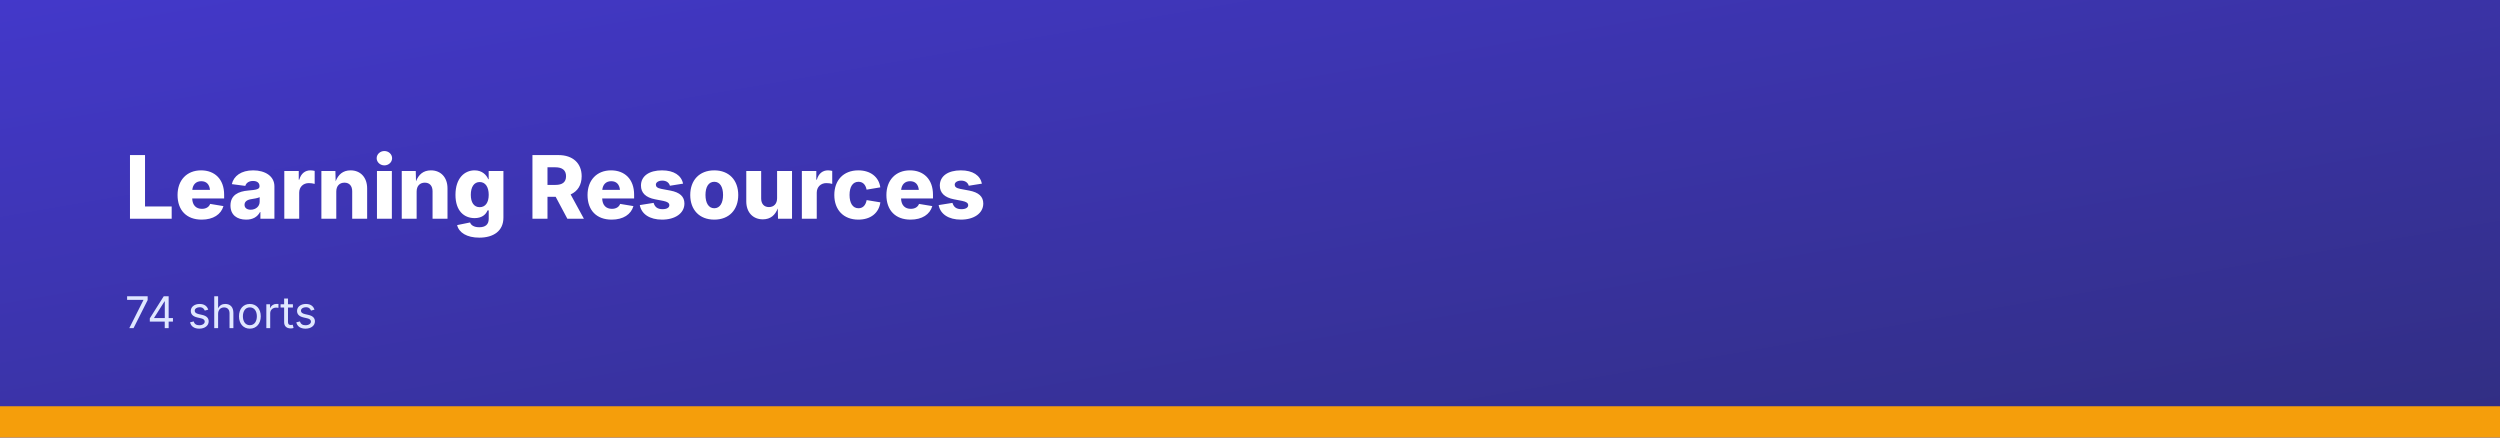
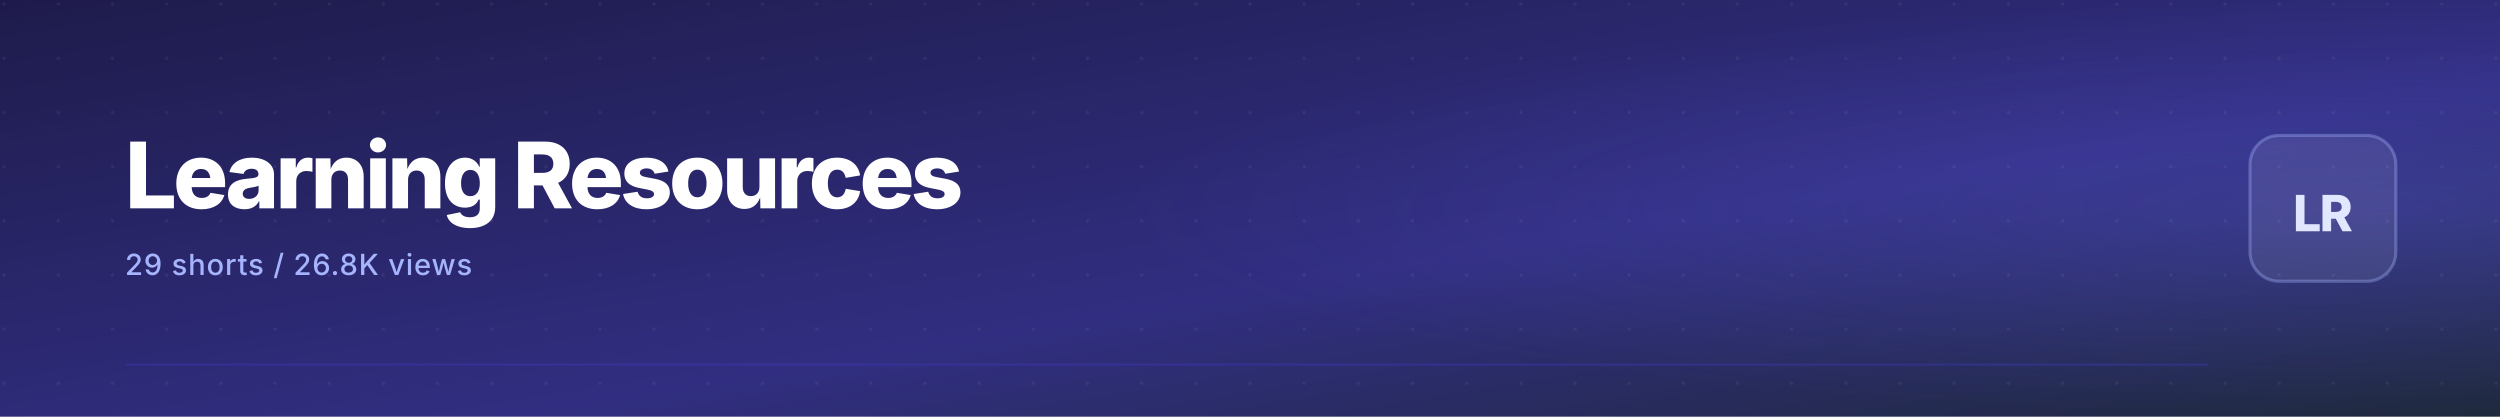
- <svg xmlns="http://www.w3.org/2000/svg" viewBox="0 0 800 140" width="800" height="140">
+ <svg xmlns="http://www.w3.org/2000/svg" viewBox="0 0 1200 200" width="1200" height="200">
  <defs>
    <linearGradient id="bg" x1="0" y1="0" x2="1" y2="1">
-       <stop offset="0" stop-color="#4338ca" />
-       <stop offset="1" stop-color="#312e81" />
+       <stop offset="0" stop-color="#1e1b4b" />
+       <stop offset="0.6" stop-color="#312e81" />
+       <stop offset="1" stop-color="#1e293b" />
    </linearGradient>
+     <radialGradient id="glow" cx="0.95" cy="0.5" r="0.5">
+       <stop offset="0" stop-color="#6366f1" stop-opacity="0.25" />
+       <stop offset="1" stop-color="#6366f1" stop-opacity="0" />
+     </radialGradient>
+     <pattern id="dots" x="0" y="0" width="26" height="26" patternUnits="userSpaceOnUse">
+       <circle cx="2" cy="2" r="0.8" fill="#ffffff" opacity="0.06" />
+     </pattern>
  </defs>
-   <rect width="800" height="140" fill="url(#bg)" />
-   <rect x="0" y="130" width="800" height="10" fill="#f59e0b" />
-   <text x="40" y="70" font-family="Inter, system-ui, sans-serif" font-size="28" font-weight="800" fill="#ffffff">Learning Resources</text>
-   <text x="40" y="105" font-family="Inter, system-ui, sans-serif" font-size="14" font-weight="400" fill="#e0e7ff">74 shorts</text>
+   <rect width="1200" height="200" fill="url(#bg)" />
+   <rect width="1200" height="200" fill="url(#glow)" />
+   <rect width="1200" height="200" fill="url(#dots)" />
+   <g transform="translate(1080, 65)">
+     <rect width="70" height="70" rx="14" fill="#ffffff" fill-opacity="0.08" stroke="#a5b4fc" stroke-opacity="0.35" stroke-width="1.5" />
+     <text x="35" y="46" text-anchor="middle" font-family="Inter, sans-serif" font-size="24" font-weight="800" fill="#e0e7ff" letter-spacing="-0.8">LR</text>
+   </g>
+   <text x="60" y="100" font-family="Inter, -apple-system, system-ui, sans-serif" font-size="44" font-weight="800" fill="#ffffff" letter-spacing="-1.8">Learning Resources</text>
+   <text x="60" y="132" font-family="Inter, sans-serif" font-size="14" font-weight="500" fill="#a5b4fc" letter-spacing="0.4">29 shorts / 26.8K views</text>
+   <line x1="60" y1="175" x2="1060" y2="175" stroke="#4338ca" stroke-opacity="0.35" stroke-width="1" />
</svg>
